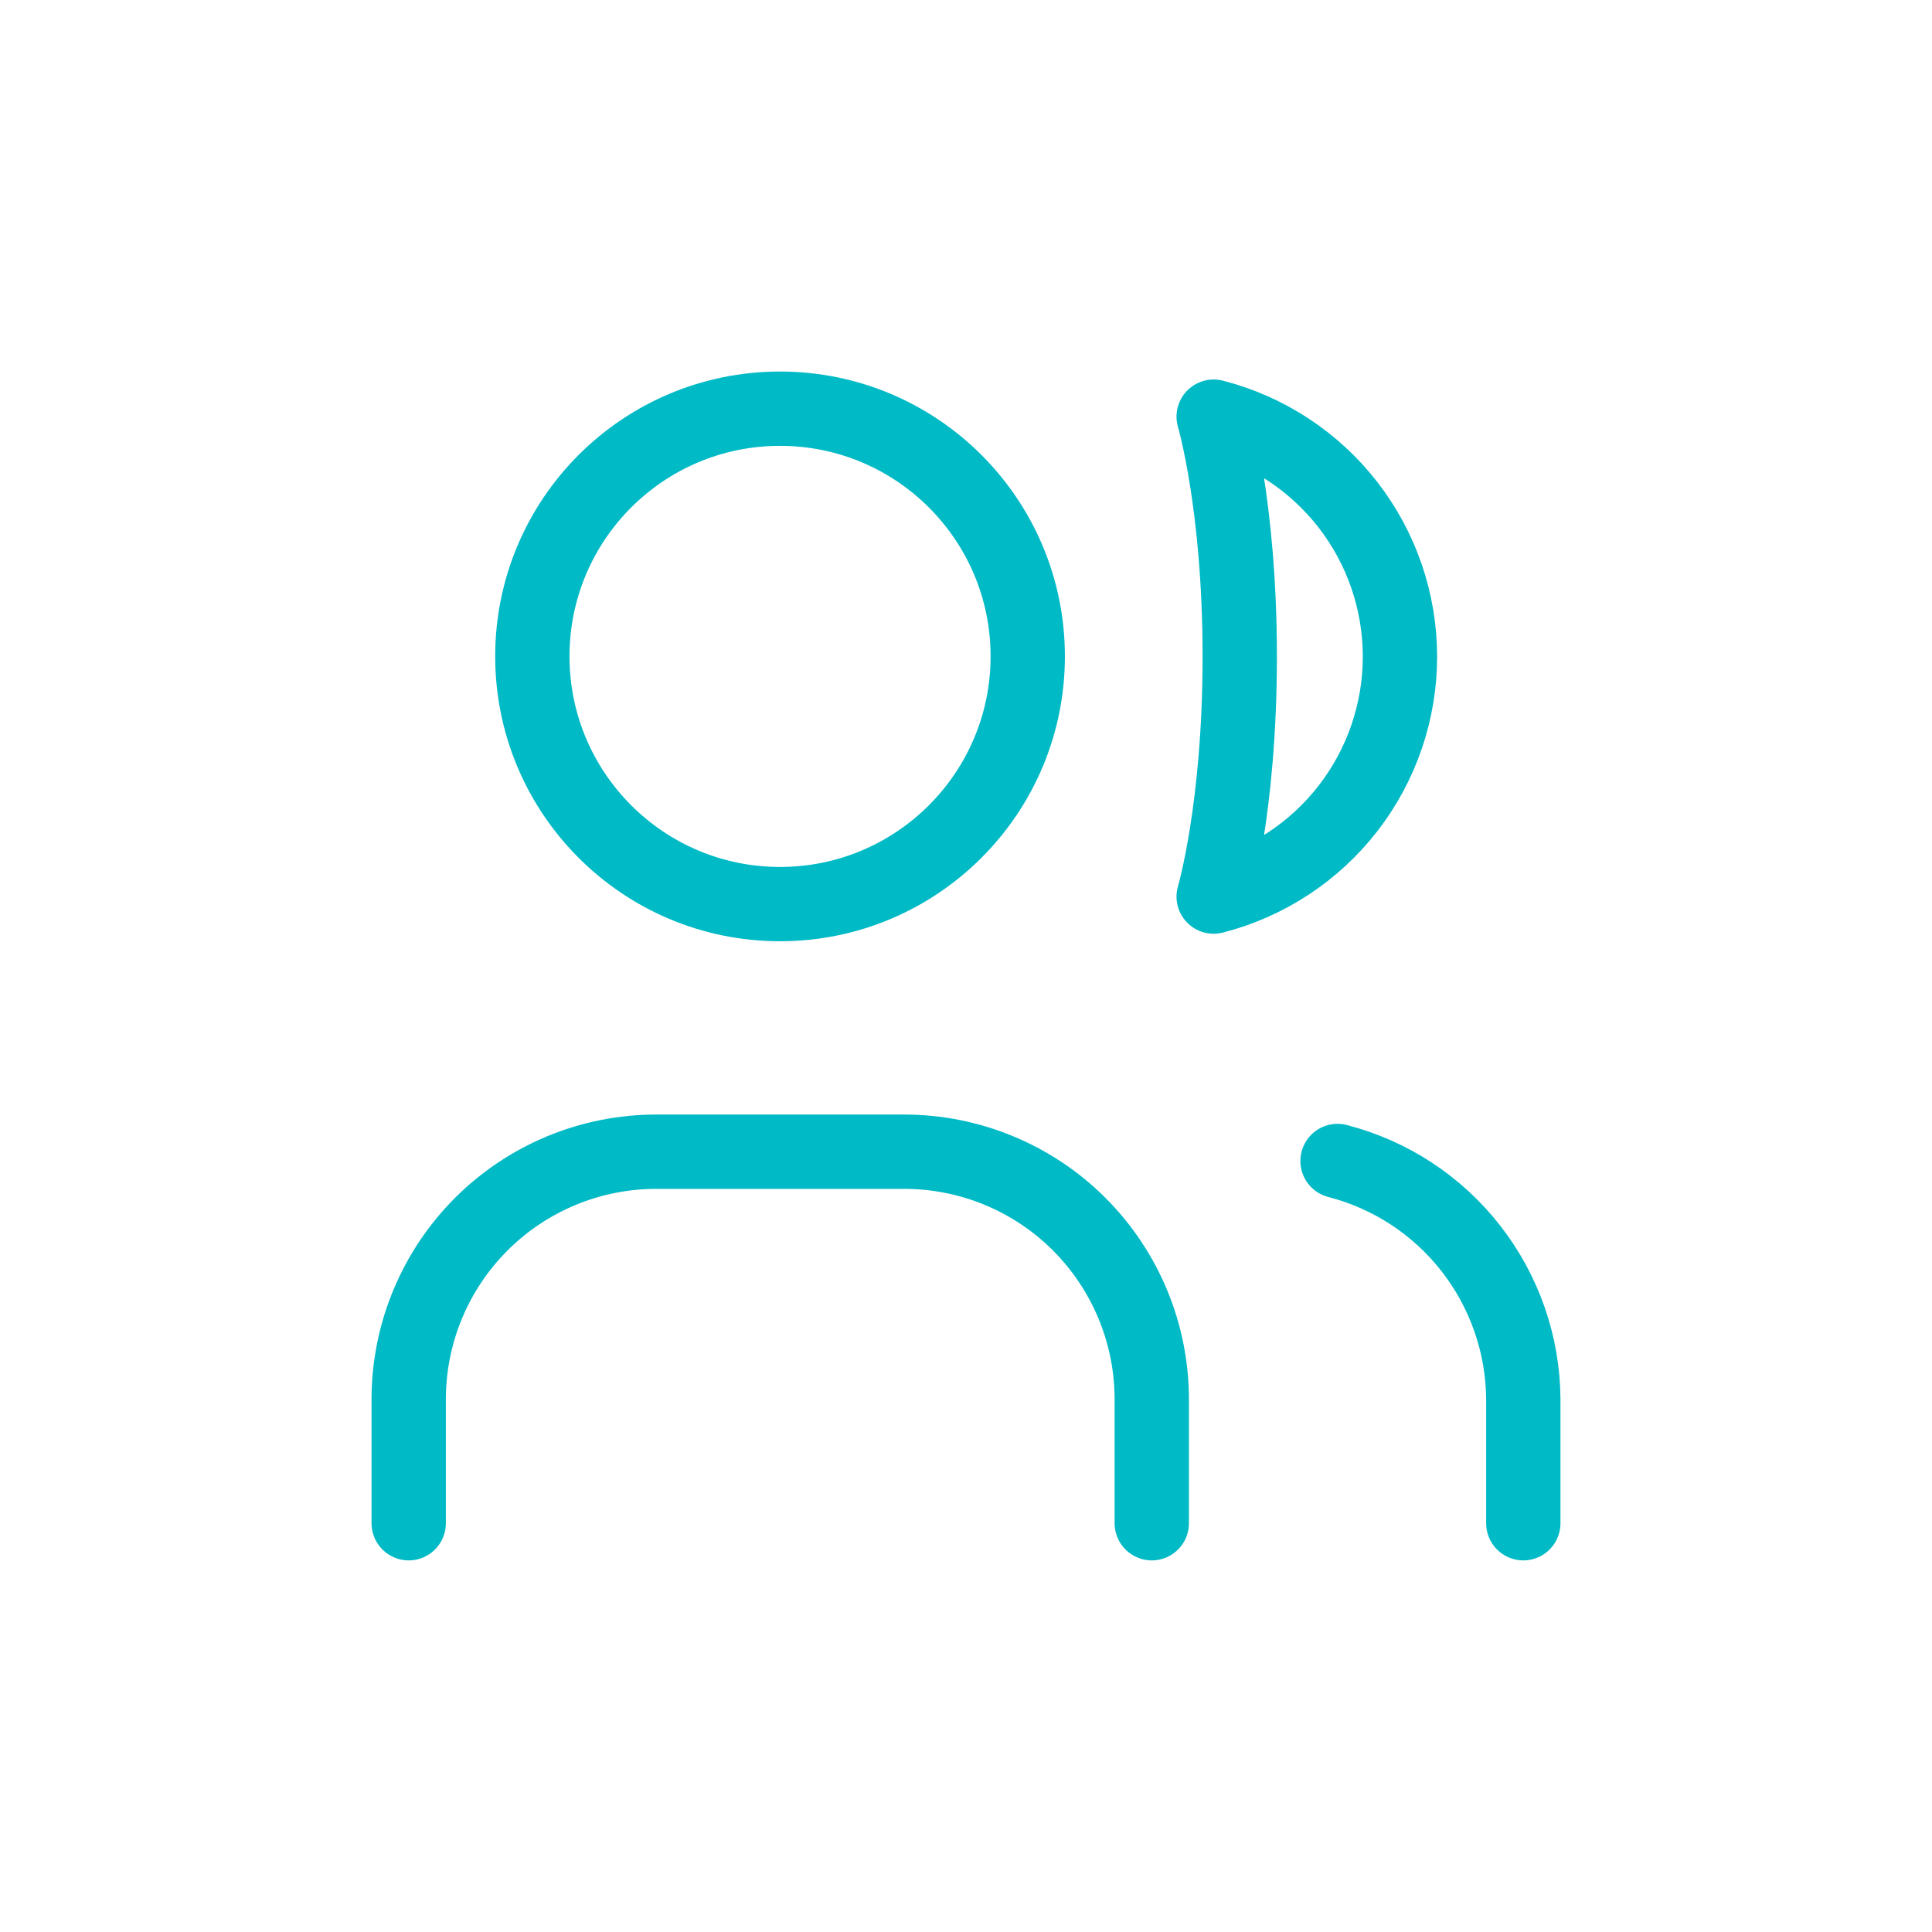
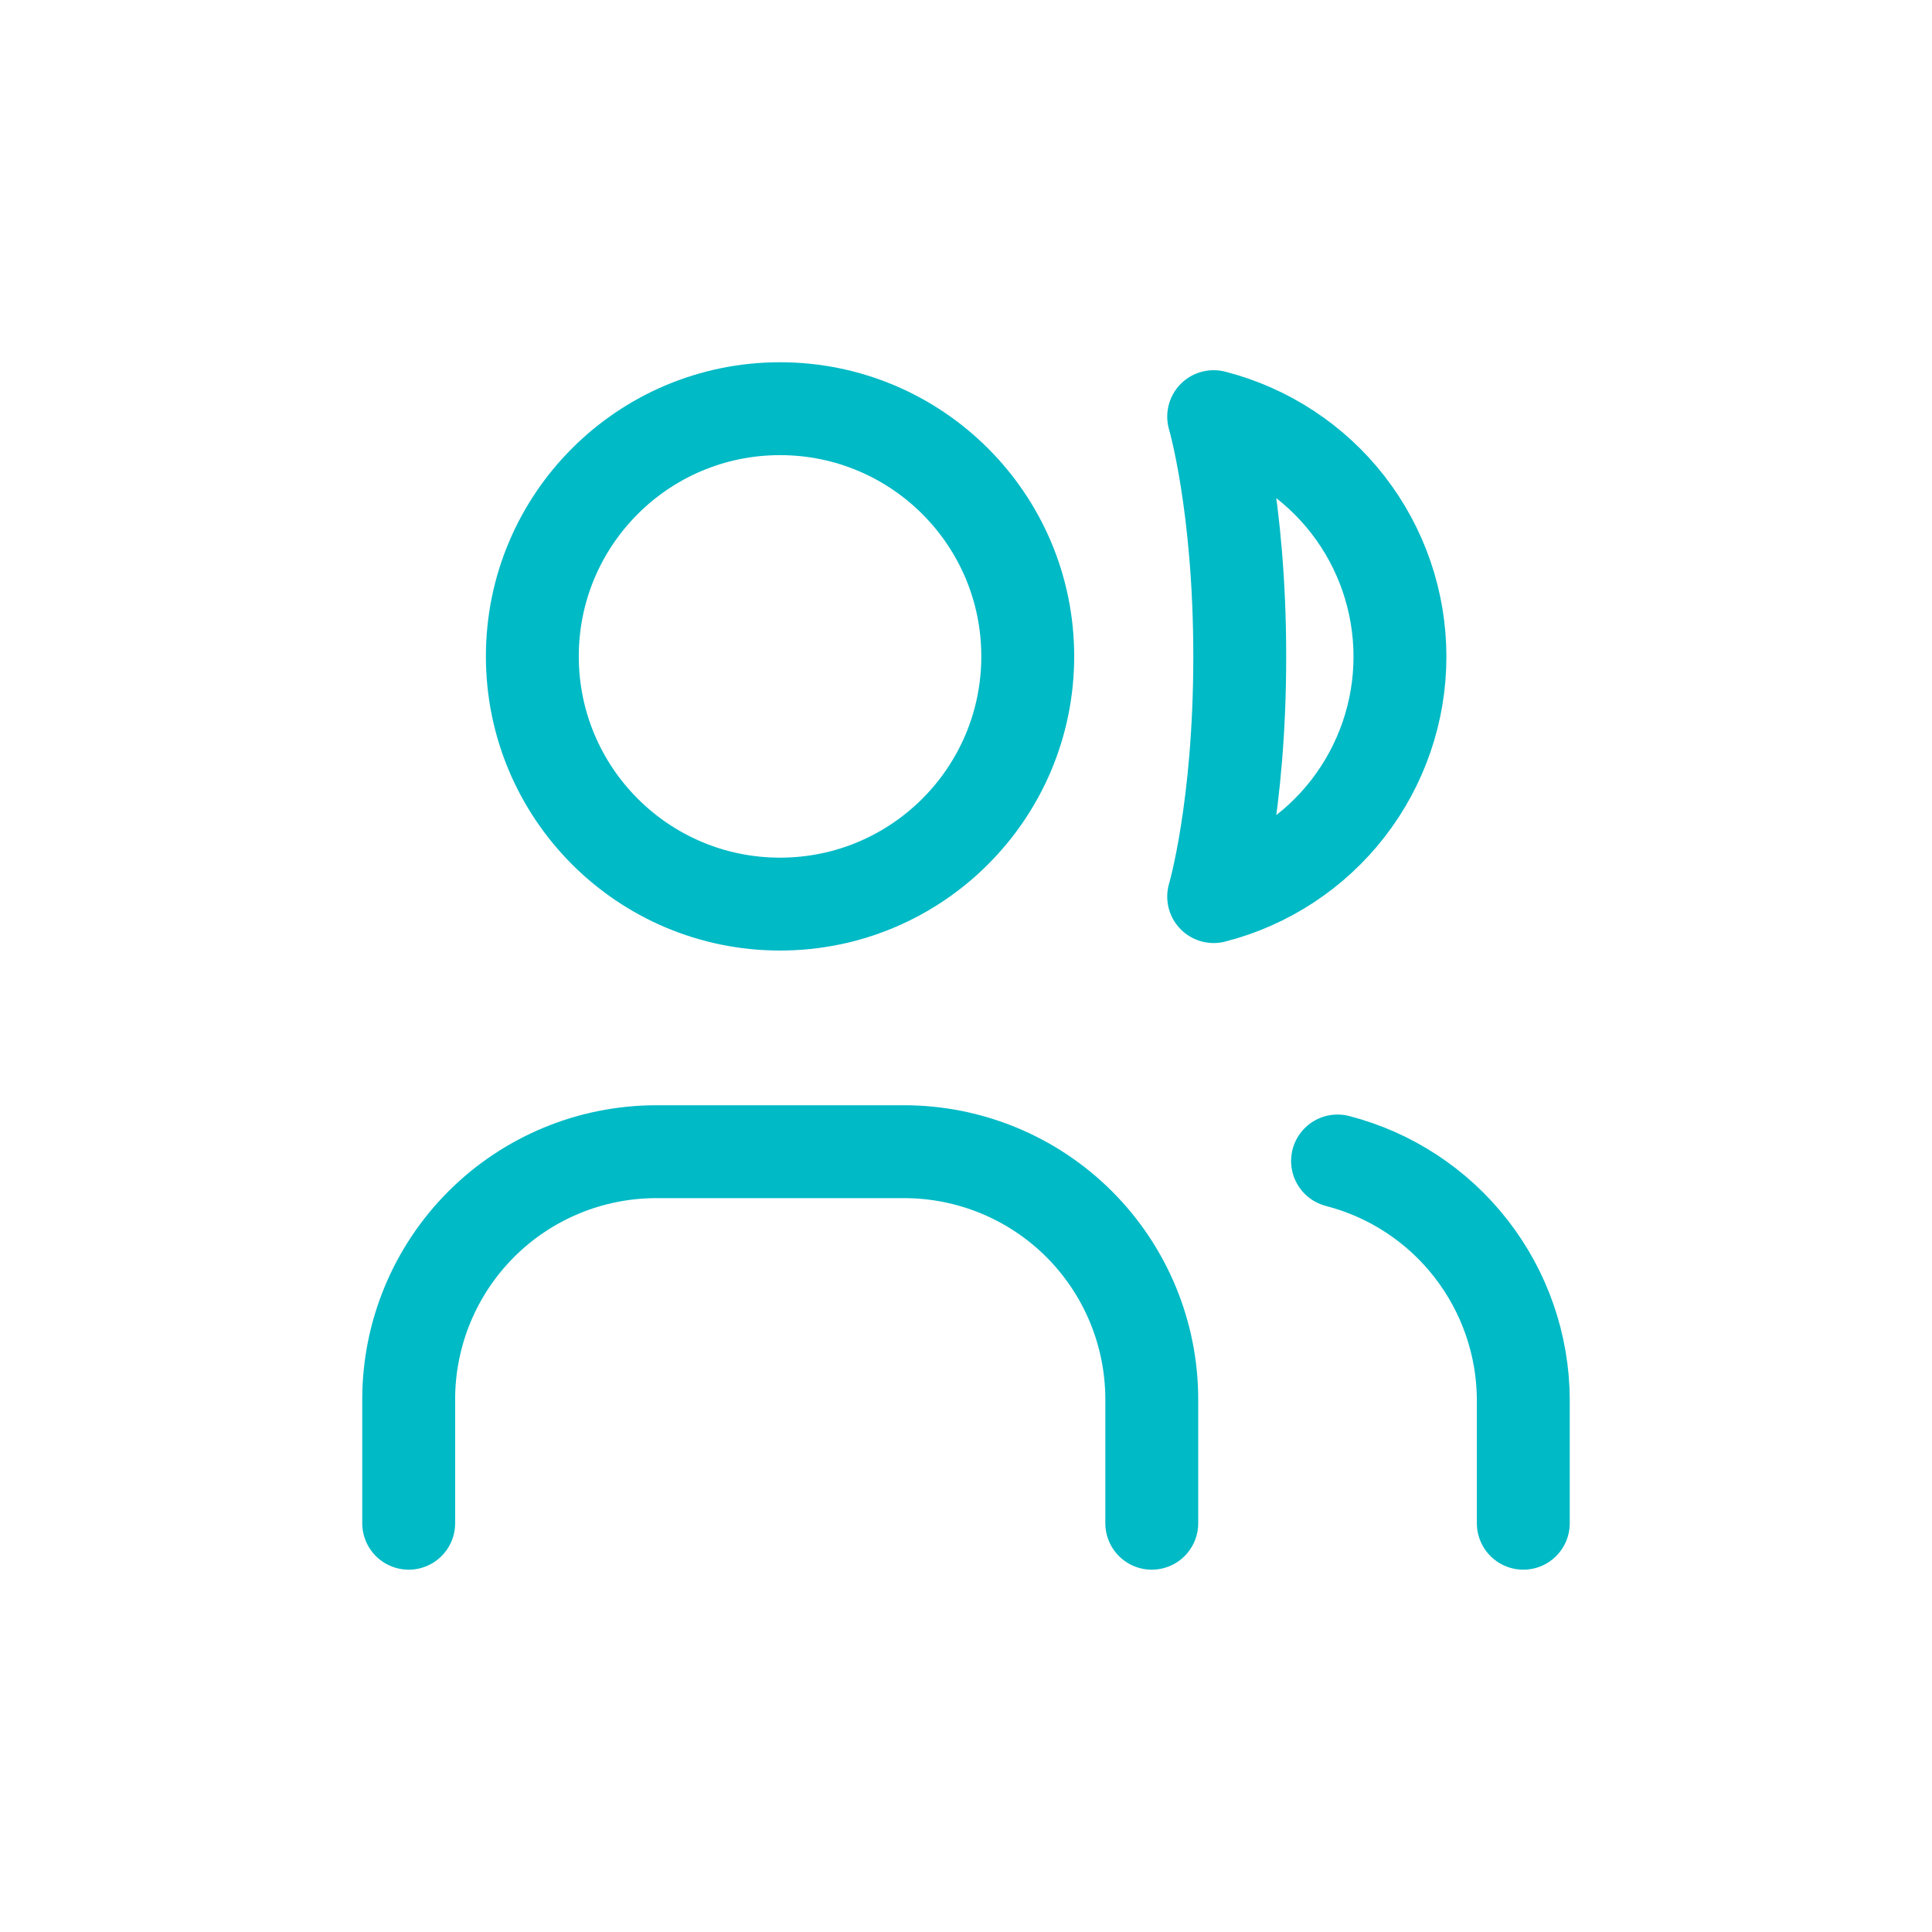
<svg xmlns="http://www.w3.org/2000/svg" width="26" height="26" viewBox="0 0 26 26" fill="none">
-   <path d="M10.497 12.167C12.338 12.167 13.831 10.674 13.831 8.833C13.831 6.992 12.338 5.5 10.497 5.5C8.656 5.5 7.164 6.992 7.164 8.833C7.164 10.674 8.656 12.167 10.497 12.167Z" stroke="#00BAC6" stroke-linecap="round" stroke-linejoin="round" />
-   <path d="M5.5 20.499V18.832C5.5 17.948 5.851 17.101 6.476 16.475C7.101 15.85 7.949 15.499 8.833 15.499H12.167C13.051 15.499 13.899 15.85 14.524 16.475C15.149 17.101 15.5 17.948 15.5 18.832V20.499M20.5 20.499V18.832C20.496 18.097 20.248 17.383 19.796 16.803C19.344 16.222 18.712 15.808 18 15.624M16.333 5.607C17.05 5.791 17.686 6.208 18.14 6.793C18.593 7.377 18.84 8.096 18.84 8.837C18.84 9.577 18.593 10.296 18.14 10.88C17.686 11.465 17.05 11.882 16.333 12.066C16.333 12.066 16.684 10.88 16.684 8.837C16.684 6.793 16.333 5.607 16.333 5.607Z" stroke="#00BAC6" stroke-linecap="round" stroke-linejoin="round" />
+   <path d="M10.497 12.167C12.338 12.167 13.831 10.674 13.831 8.833C13.831 6.992 12.338 5.5 10.497 5.5C8.656 5.5 7.164 6.992 7.164 8.833C7.164 10.674 8.656 12.167 10.497 12.167Z" stroke="#00BAC6" stroke-width="1.25" stroke-linecap="round" stroke-linejoin="round" />
+   <path d="M5.5 20.499V18.832C5.5 17.948 5.851 17.101 6.476 16.475C7.101 15.85 7.949 15.499 8.833 15.499H12.167C13.051 15.499 13.899 15.85 14.524 16.475C15.149 17.101 15.5 17.948 15.5 18.832V20.499M20.5 20.499V18.832C20.496 18.097 20.248 17.383 19.796 16.803C19.344 16.222 18.712 15.808 18 15.624M16.333 5.607C17.05 5.791 17.686 6.208 18.14 6.793C18.593 7.377 18.84 8.096 18.84 8.837C18.84 9.577 18.593 10.296 18.14 10.88C17.686 11.465 17.05 11.882 16.333 12.066C16.333 12.066 16.684 10.88 16.684 8.837C16.684 6.793 16.333 5.607 16.333 5.607Z" stroke="#00BAC6" stroke-width="1.25" stroke-linecap="round" stroke-linejoin="round" />
</svg>
